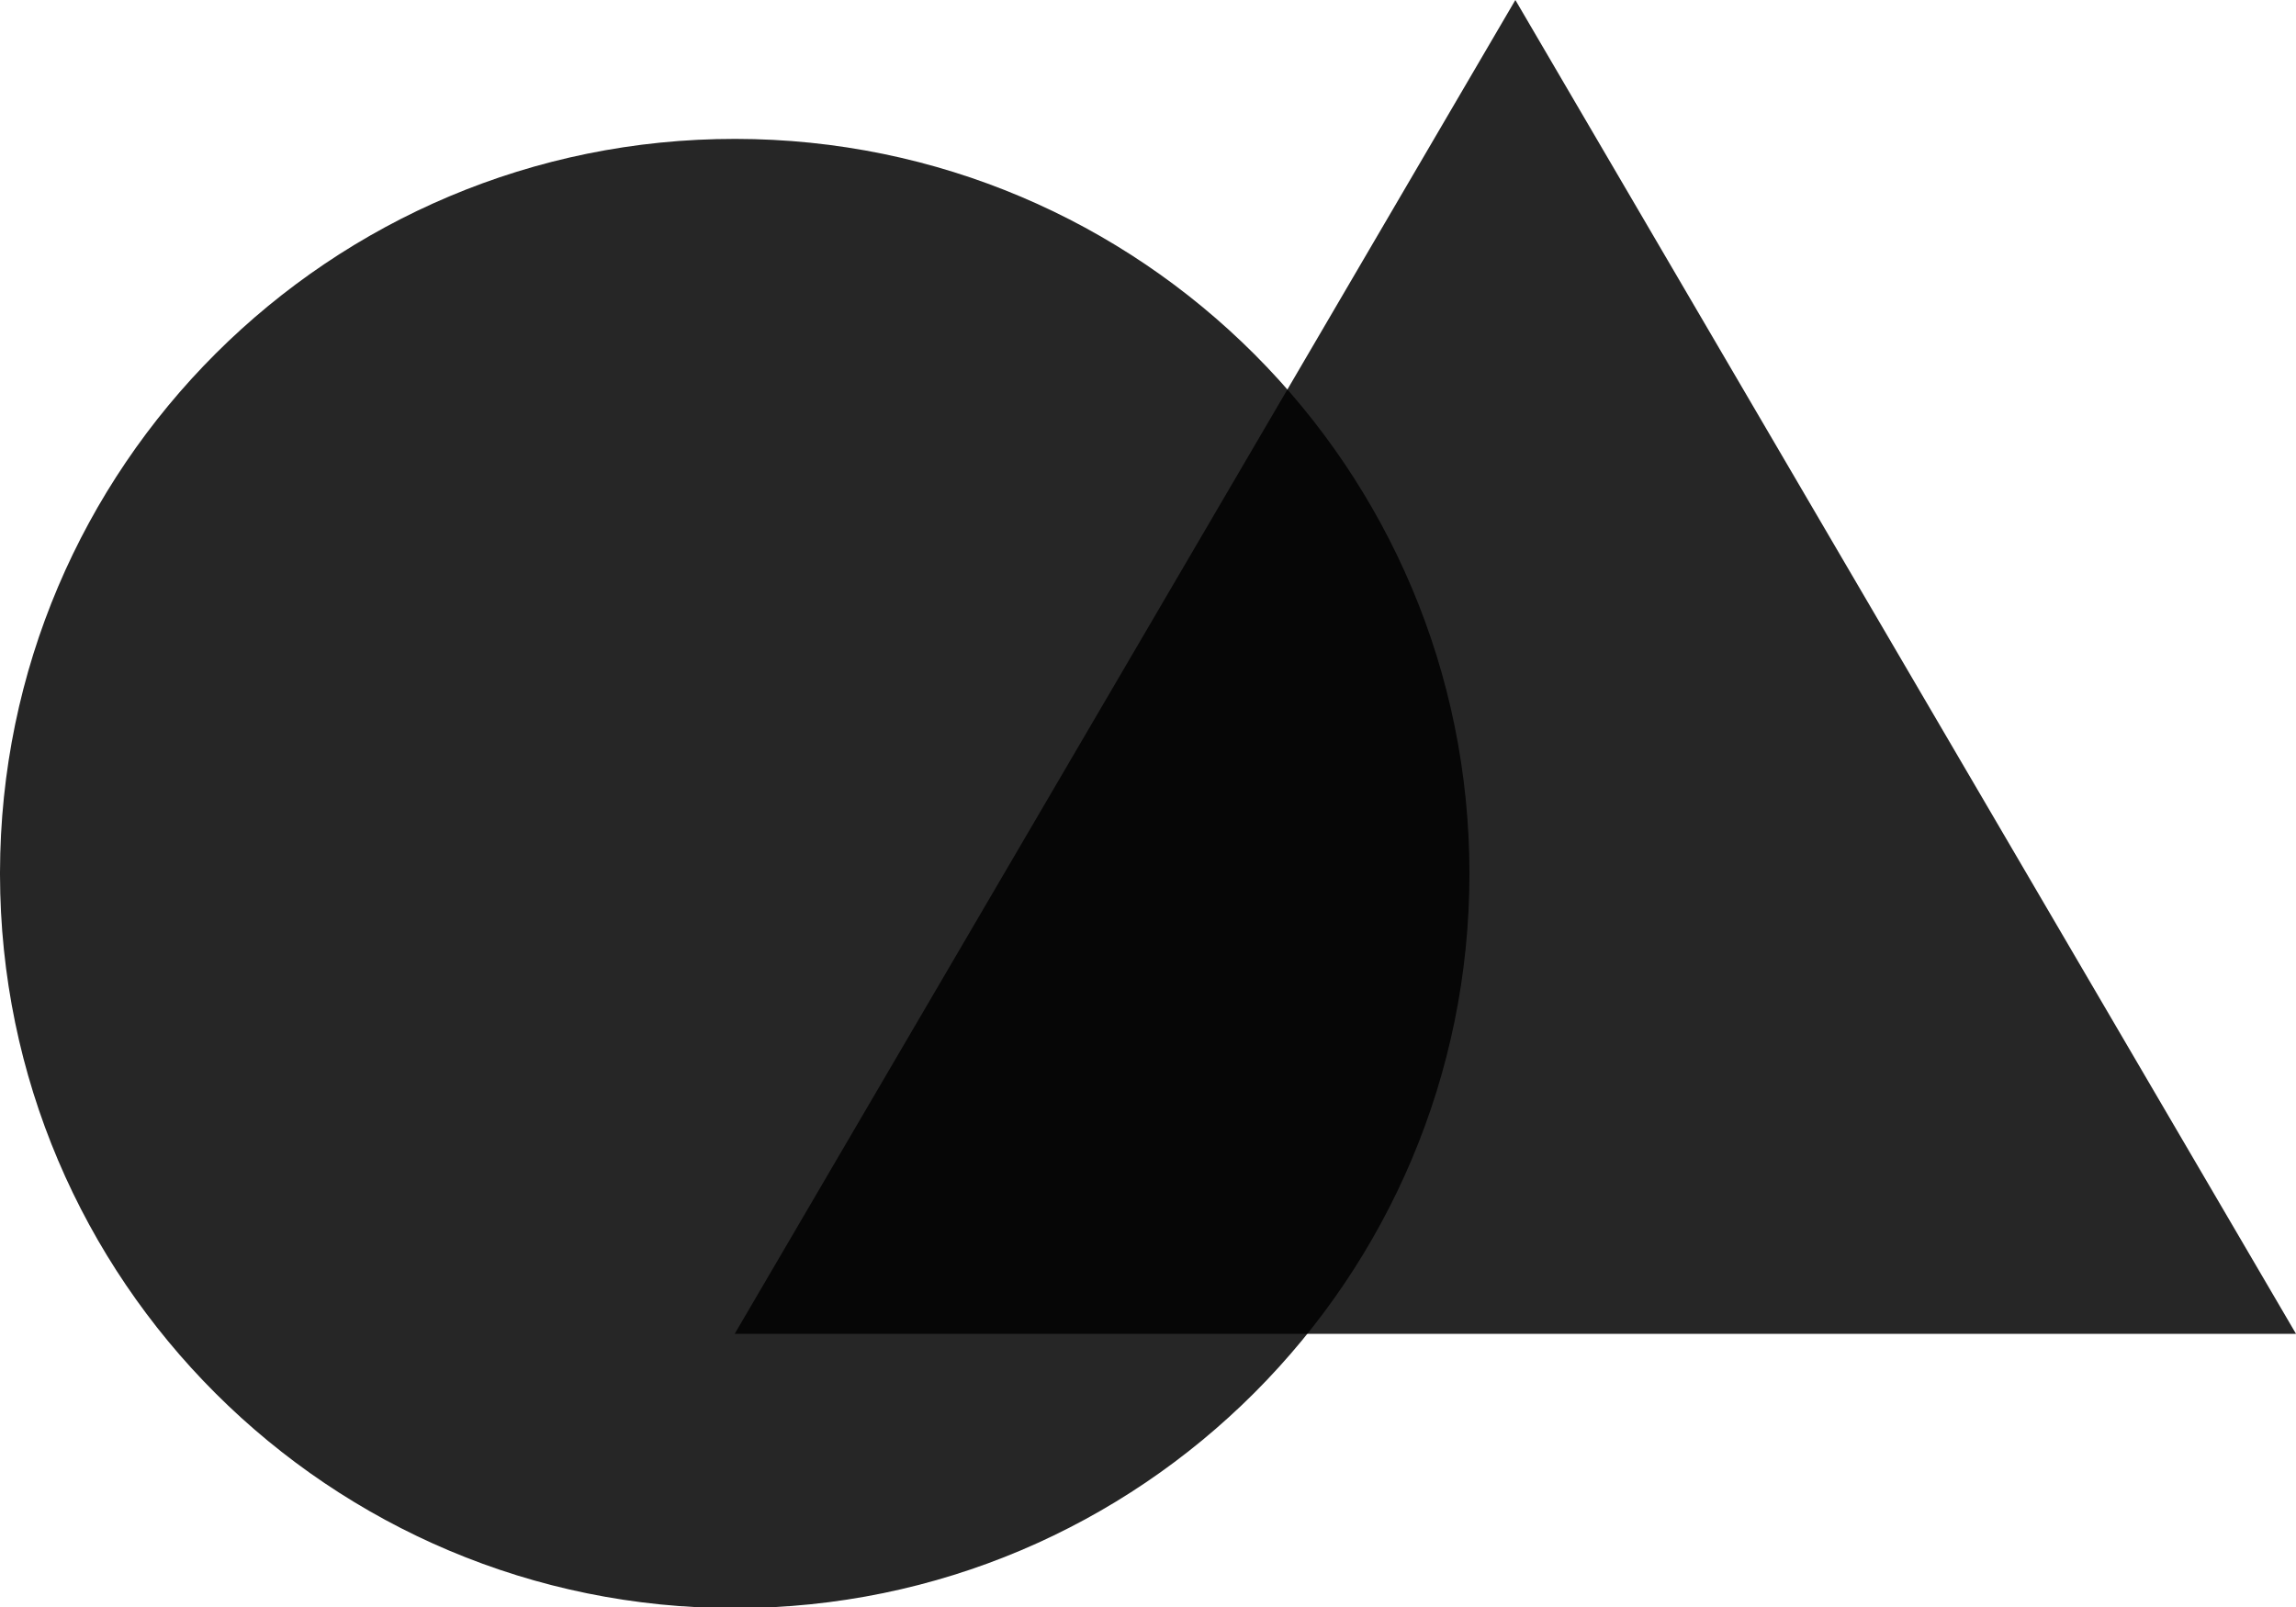
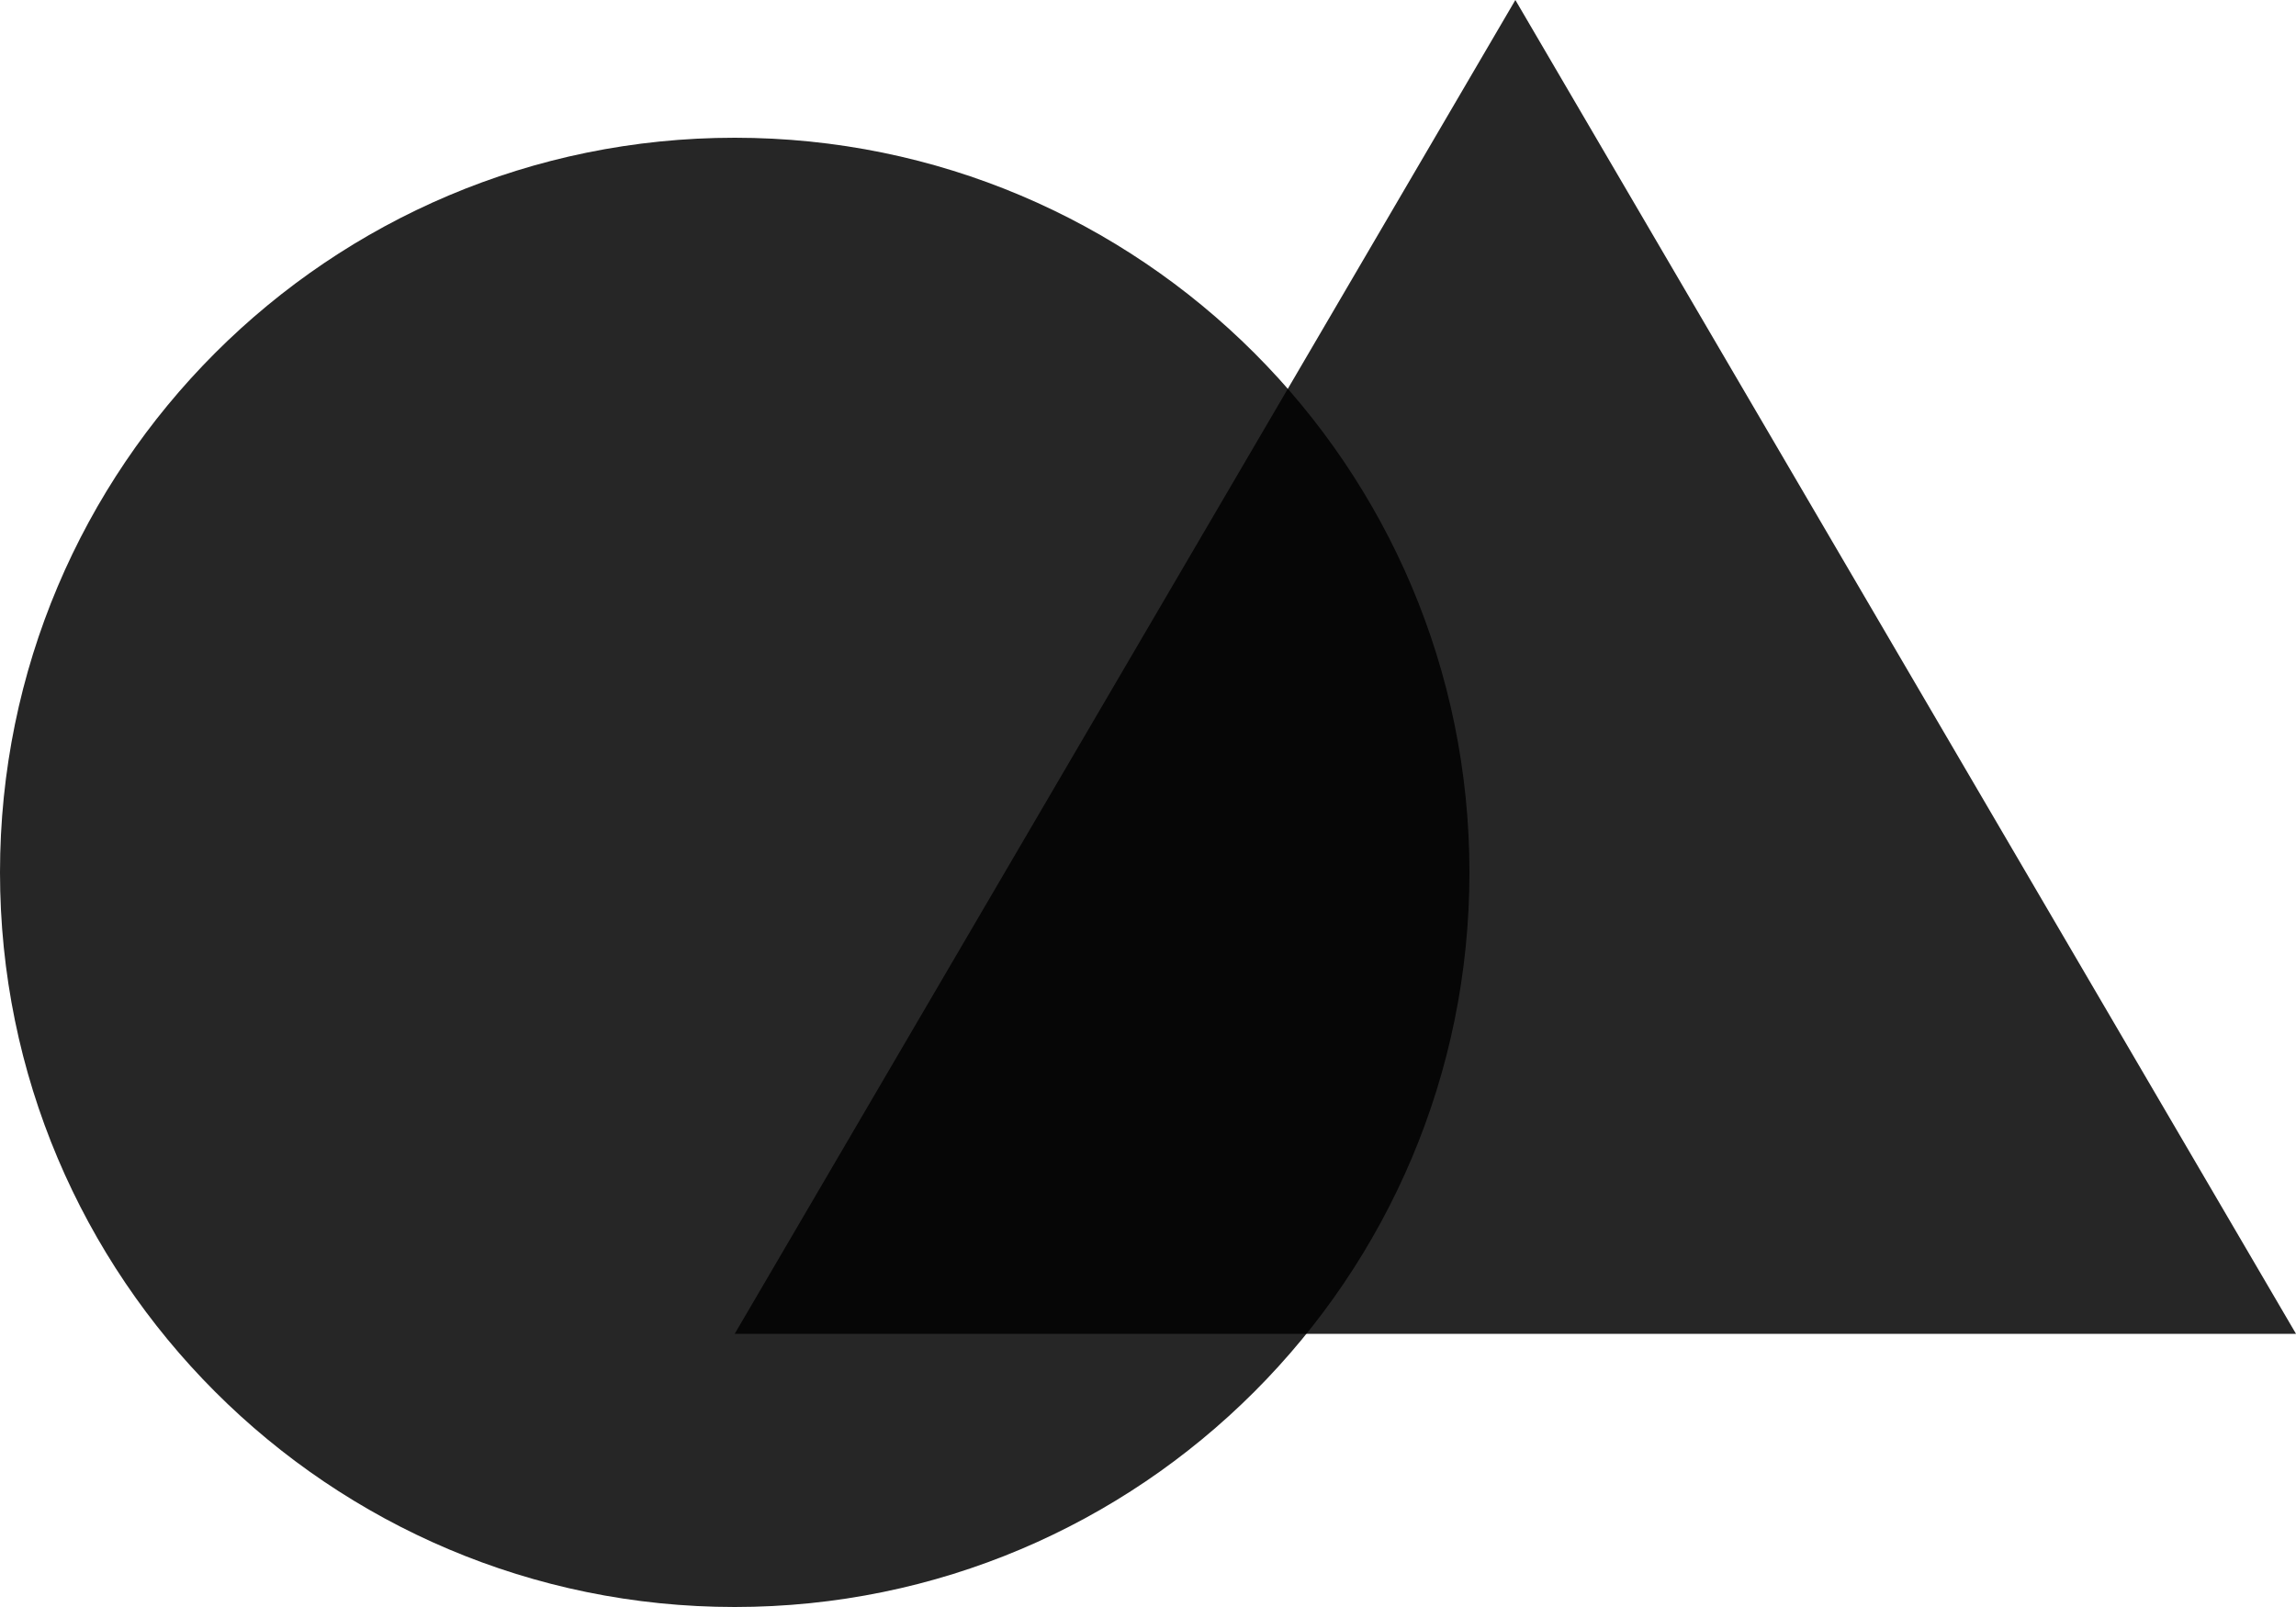
- <svg xmlns="http://www.w3.org/2000/svg" width="1000" height="700">
-   <path fill="currentColor" fill-opacity="0.85" d="m0,380 a320,320 0 1 1 0,1 z" />
-   <path fill="currentColor" fill-opacity="0.85" d="m660,0 l340,581 l-680,0 z" />
+ <svg xmlns="http://www.w3.org/2000/svg" width="1000" height="700" viewBox="0 0 100 70">
+   <circle fill="currentColor" fill-opacity="0.85" cx="32" cy="38" r="32" />
+   <path fill="currentColor" fill-opacity="0.85" d="m66,0 l34,58.1 l-68,0 z" />
</svg>
